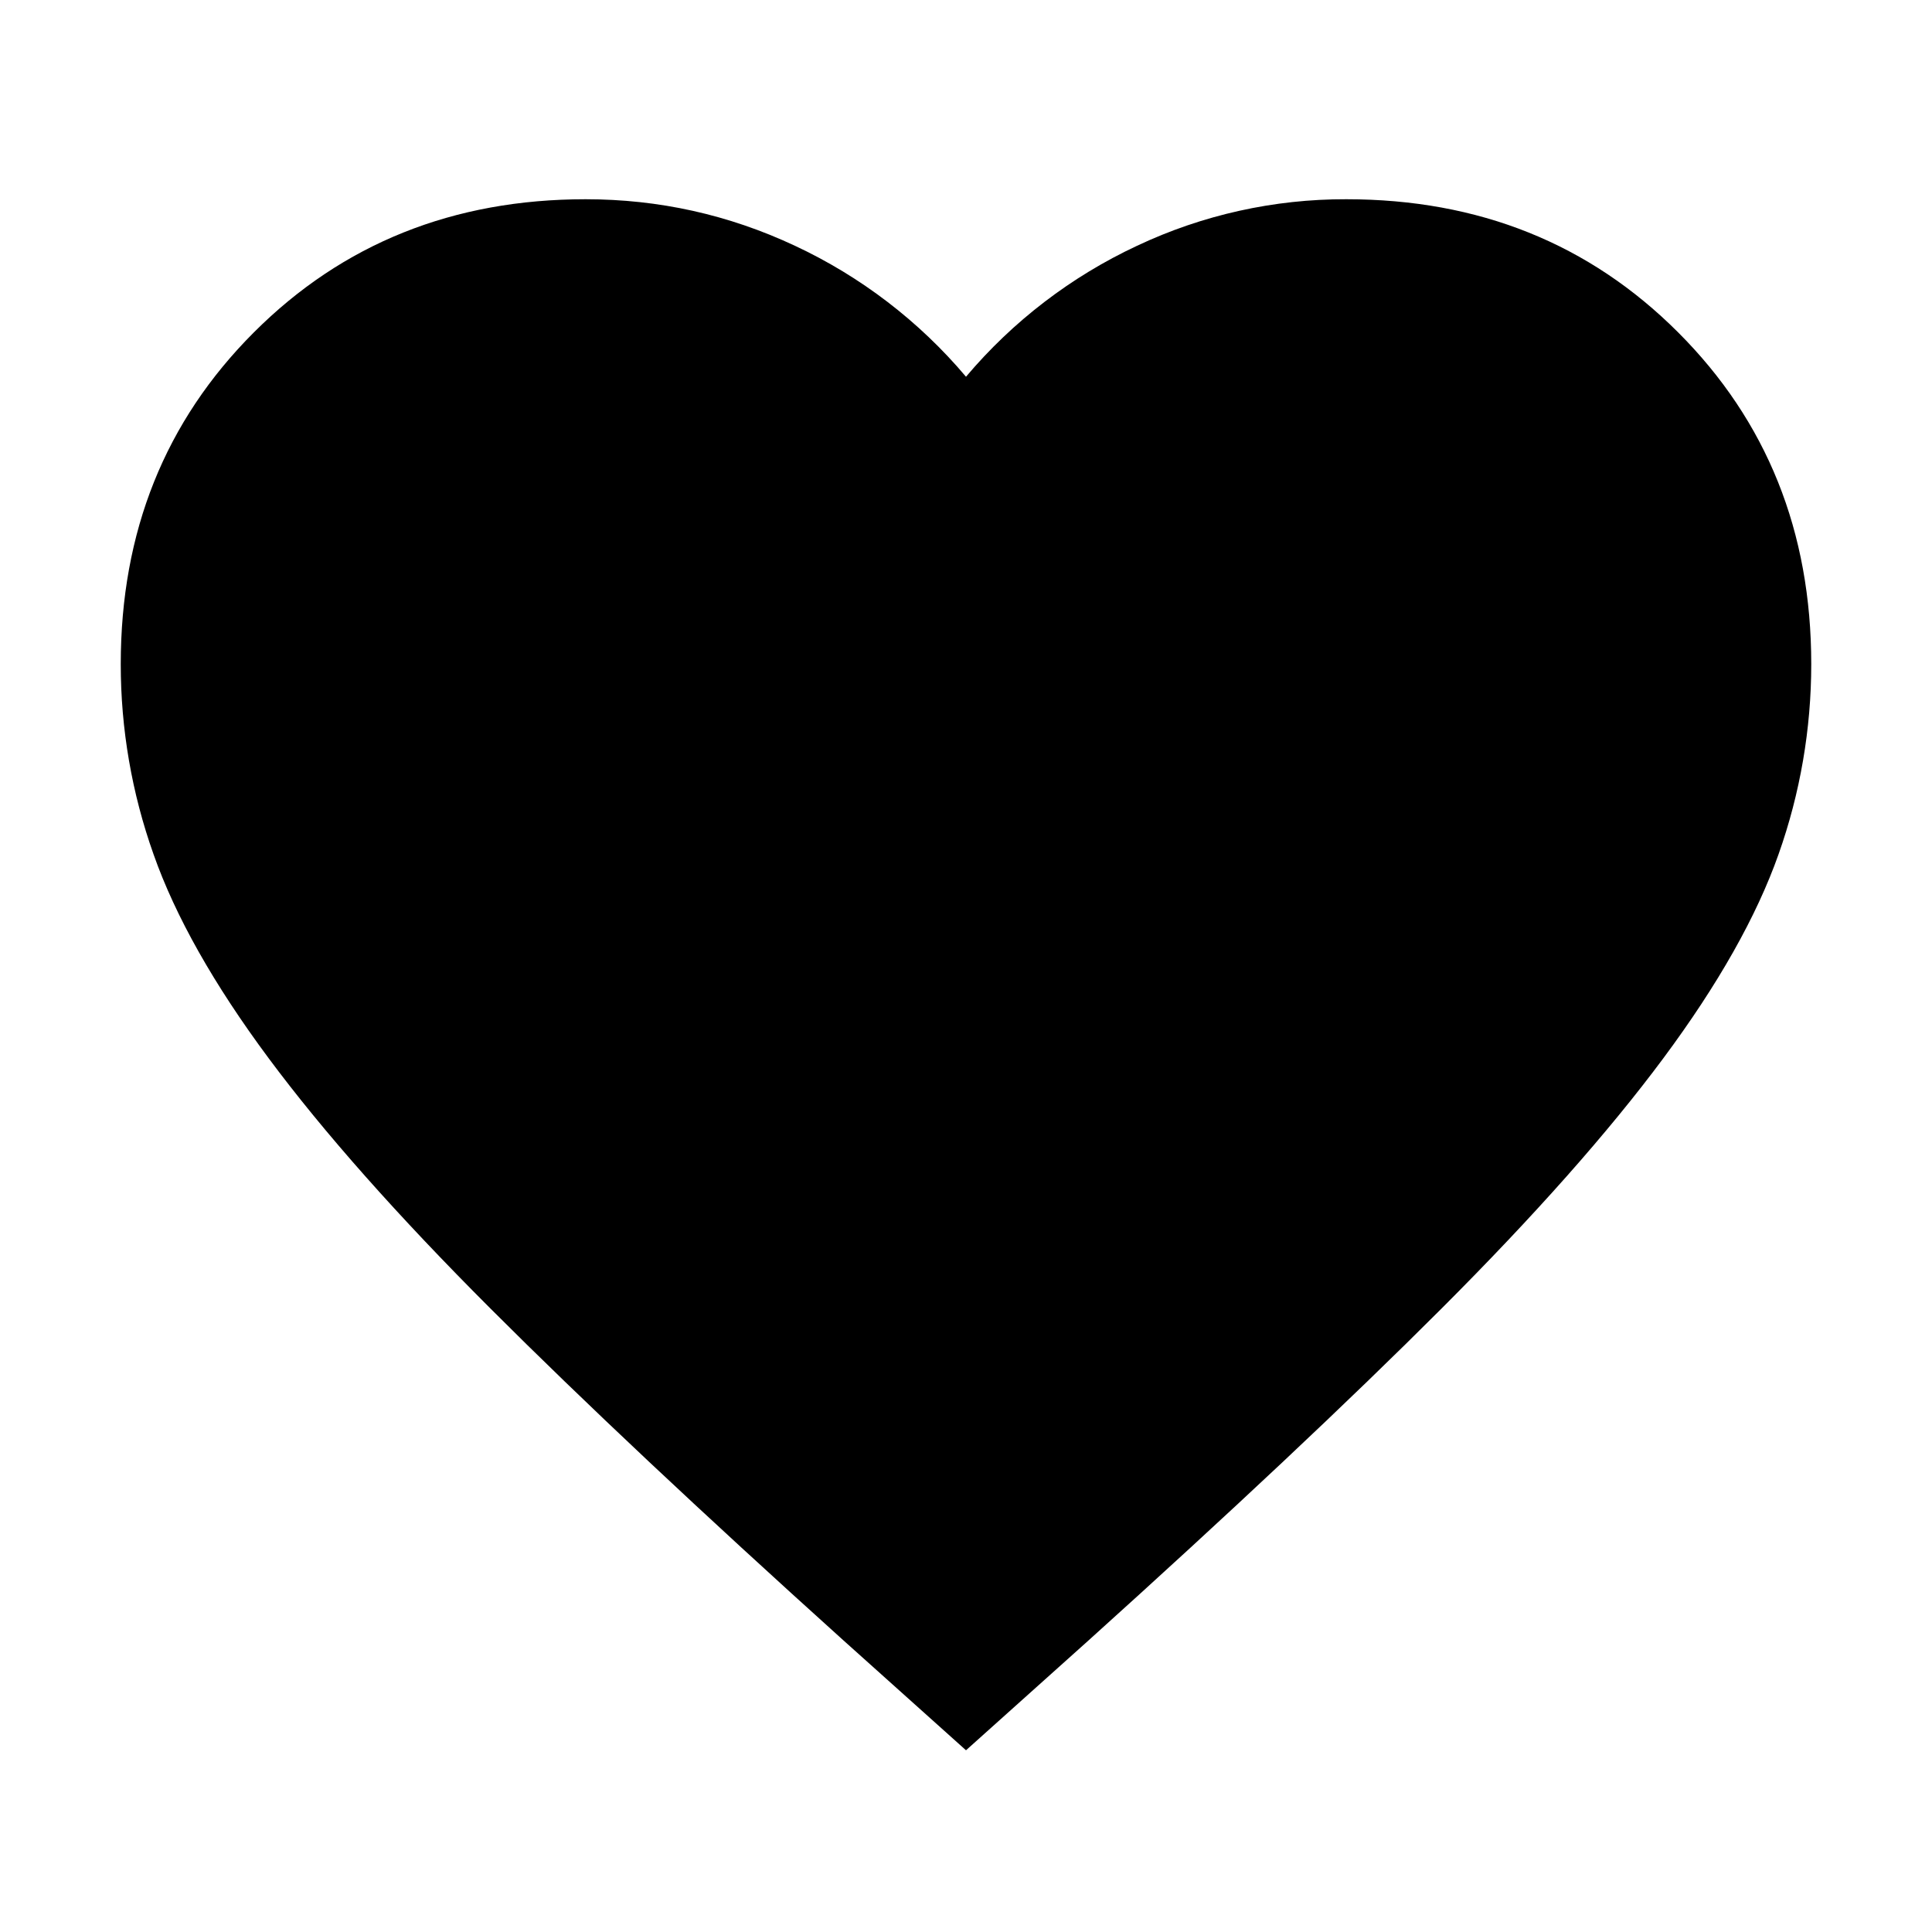
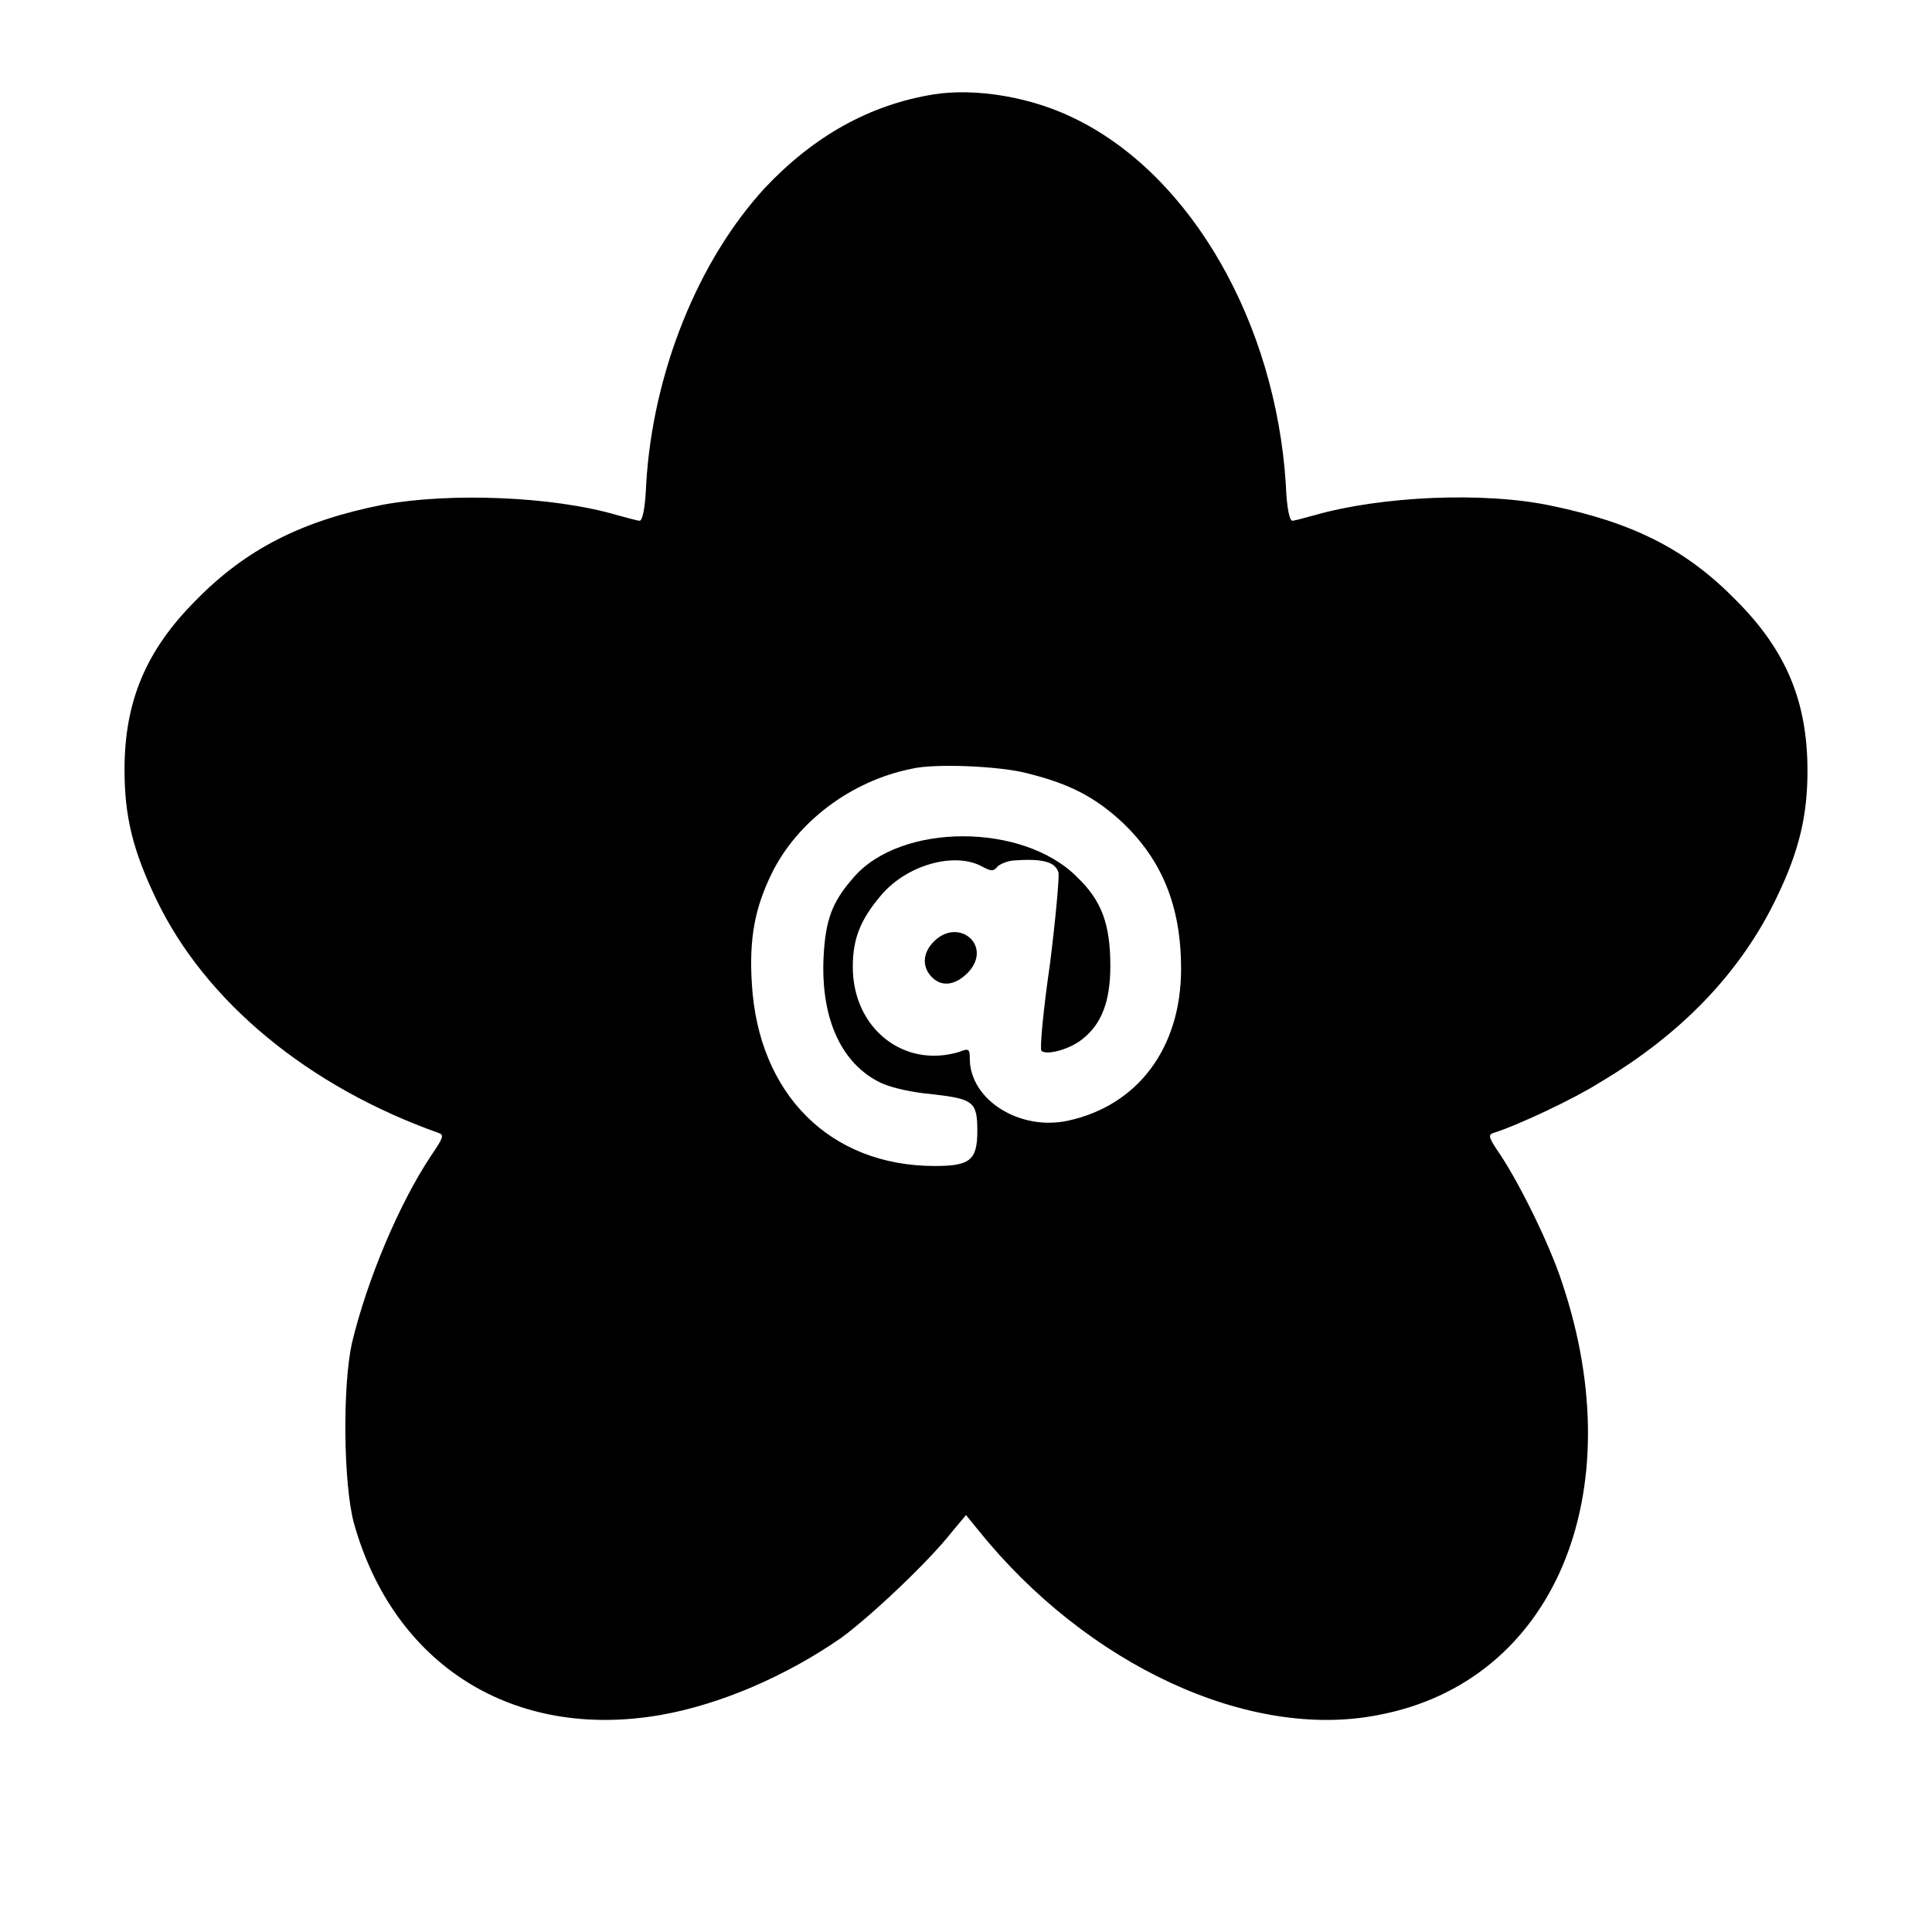
- <svg xmlns="http://www.w3.org/2000/svg" viewBox="0 0 32 32" height="32" width="32" xml:space="preserve" style="fill-rule:evenodd;clip-rule:evenodd;stroke-linejoin:round;stroke-miterlimit:2">
-   <path d="m12 21-1.45-1.3c-1.683-1.517-3.075-2.825-4.175-3.925-1.1-1.1-1.975-2.087-2.625-2.962-.65-.875-1.104-1.68-1.362-2.413A6.706 6.706 0 0 1 2 8.15c0-1.567.525-2.875 1.575-3.925C4.625 3.175 5.933 2.65 7.5 2.65c.867 0 1.692.183 2.475.55A5.936 5.936 0 0 1 12 4.75a5.936 5.936 0 0 1 2.025-1.55 5.762 5.762 0 0 1 2.475-.55c1.567 0 2.875.525 3.925 1.575C21.475 5.275 22 6.583 22 8.15a6.73 6.73 0 0 1-.387 2.25c-.259.733-.713 1.538-1.363 2.413-.65.875-1.525 1.862-2.625 2.962s-2.492 2.408-4.175 3.925L12 21Z" style="fill-rule:nonzero" transform="matrix(1.4 0 0 1.4 -.8 -.41)" />
+ <svg xmlns="http://www.w3.org/2000/svg" viewBox="0 0 512 512" width="32" height="32">
+   <path fill="#000" transform="matrix(0.25 0 0 -0.25 0 512)" d="M990 1948 c-68 -11 -127 -44 -179 -99 -71 -77 -119 -196 -126 -314 -1 -26 -4 -39 -7 -39 -2 0 -13 3 -24 6 -68 20 -177 24 -248 11 -86 -17 -145 -47 -198 -101 -53 -53 -76 -107 -76 -180 0 -50 9 -86 34 -138 52 -108 161 -198 299 -247 6 -2 5 -5 -8 -24 -34 -51 -68 -132 -84 -199 -10 -46 -9 -148 2 -190 42 -151 169 -231 325 -204 63 11 133 41 192 82 30 22 91 79 117 112 l15 18 13 -16 c115 -143 287 -223 424 -196 186 35 270 234 195 458 -13 40 -44 103 -65 135 -13 19 -14 22 -8 24 26 8 87 37 112 53 88 52 151 118 189 198 23 48 32 85 32 133 0 74 -23 128 -76 181 -53 54 -109 82 -196 100 -71 15 -180 10 -250 -10 -11 -3 -22 -6 -24 -6 -3 0 -6 13 -7 39 -11 170 -99 325 -221 386 -47 24 -107 34 -152 27z m100 -720 c44 -11 71 -25 100 -52 42 -40 62 -89 62 -155 0 -84 -46 -145 -120 -161 -51 -11 -104 22 -104 66 0 10 -1 11 -11 7 -59 -18 -113 25 -113 90 0 30 8 50 30 76 27 32 77 46 106 31 11 -6 13 -6 18 0 4 3 12 6 19 6 29 2 42 -2 45 -13 1 -5 -3 -49 -9 -97 -7 -48 -11 -90 -9 -92 6 -5 31 2 44 13 20 16 29 40 29 77 0 44 -9 69 -35 94 -57 58 -187 58 -237 0 -23 -26 -30 -45 -32 -85 -3 -65 19 -113 61 -133 11 -5 32 -10 55 -12 43 -5 47 -8 47 -39 0 -31 -8 -37 -45 -37 -111 0 -187 76 -194 193 -3 48 3 80 21 117 27 55 84 98 148 111 24 6 95 3 124 -5z M990 1050 c-12 -12 -13 -27 -2 -38 11 -11 26 -8 39 6 25 28 -11 58 -37 32z" />
</svg>
